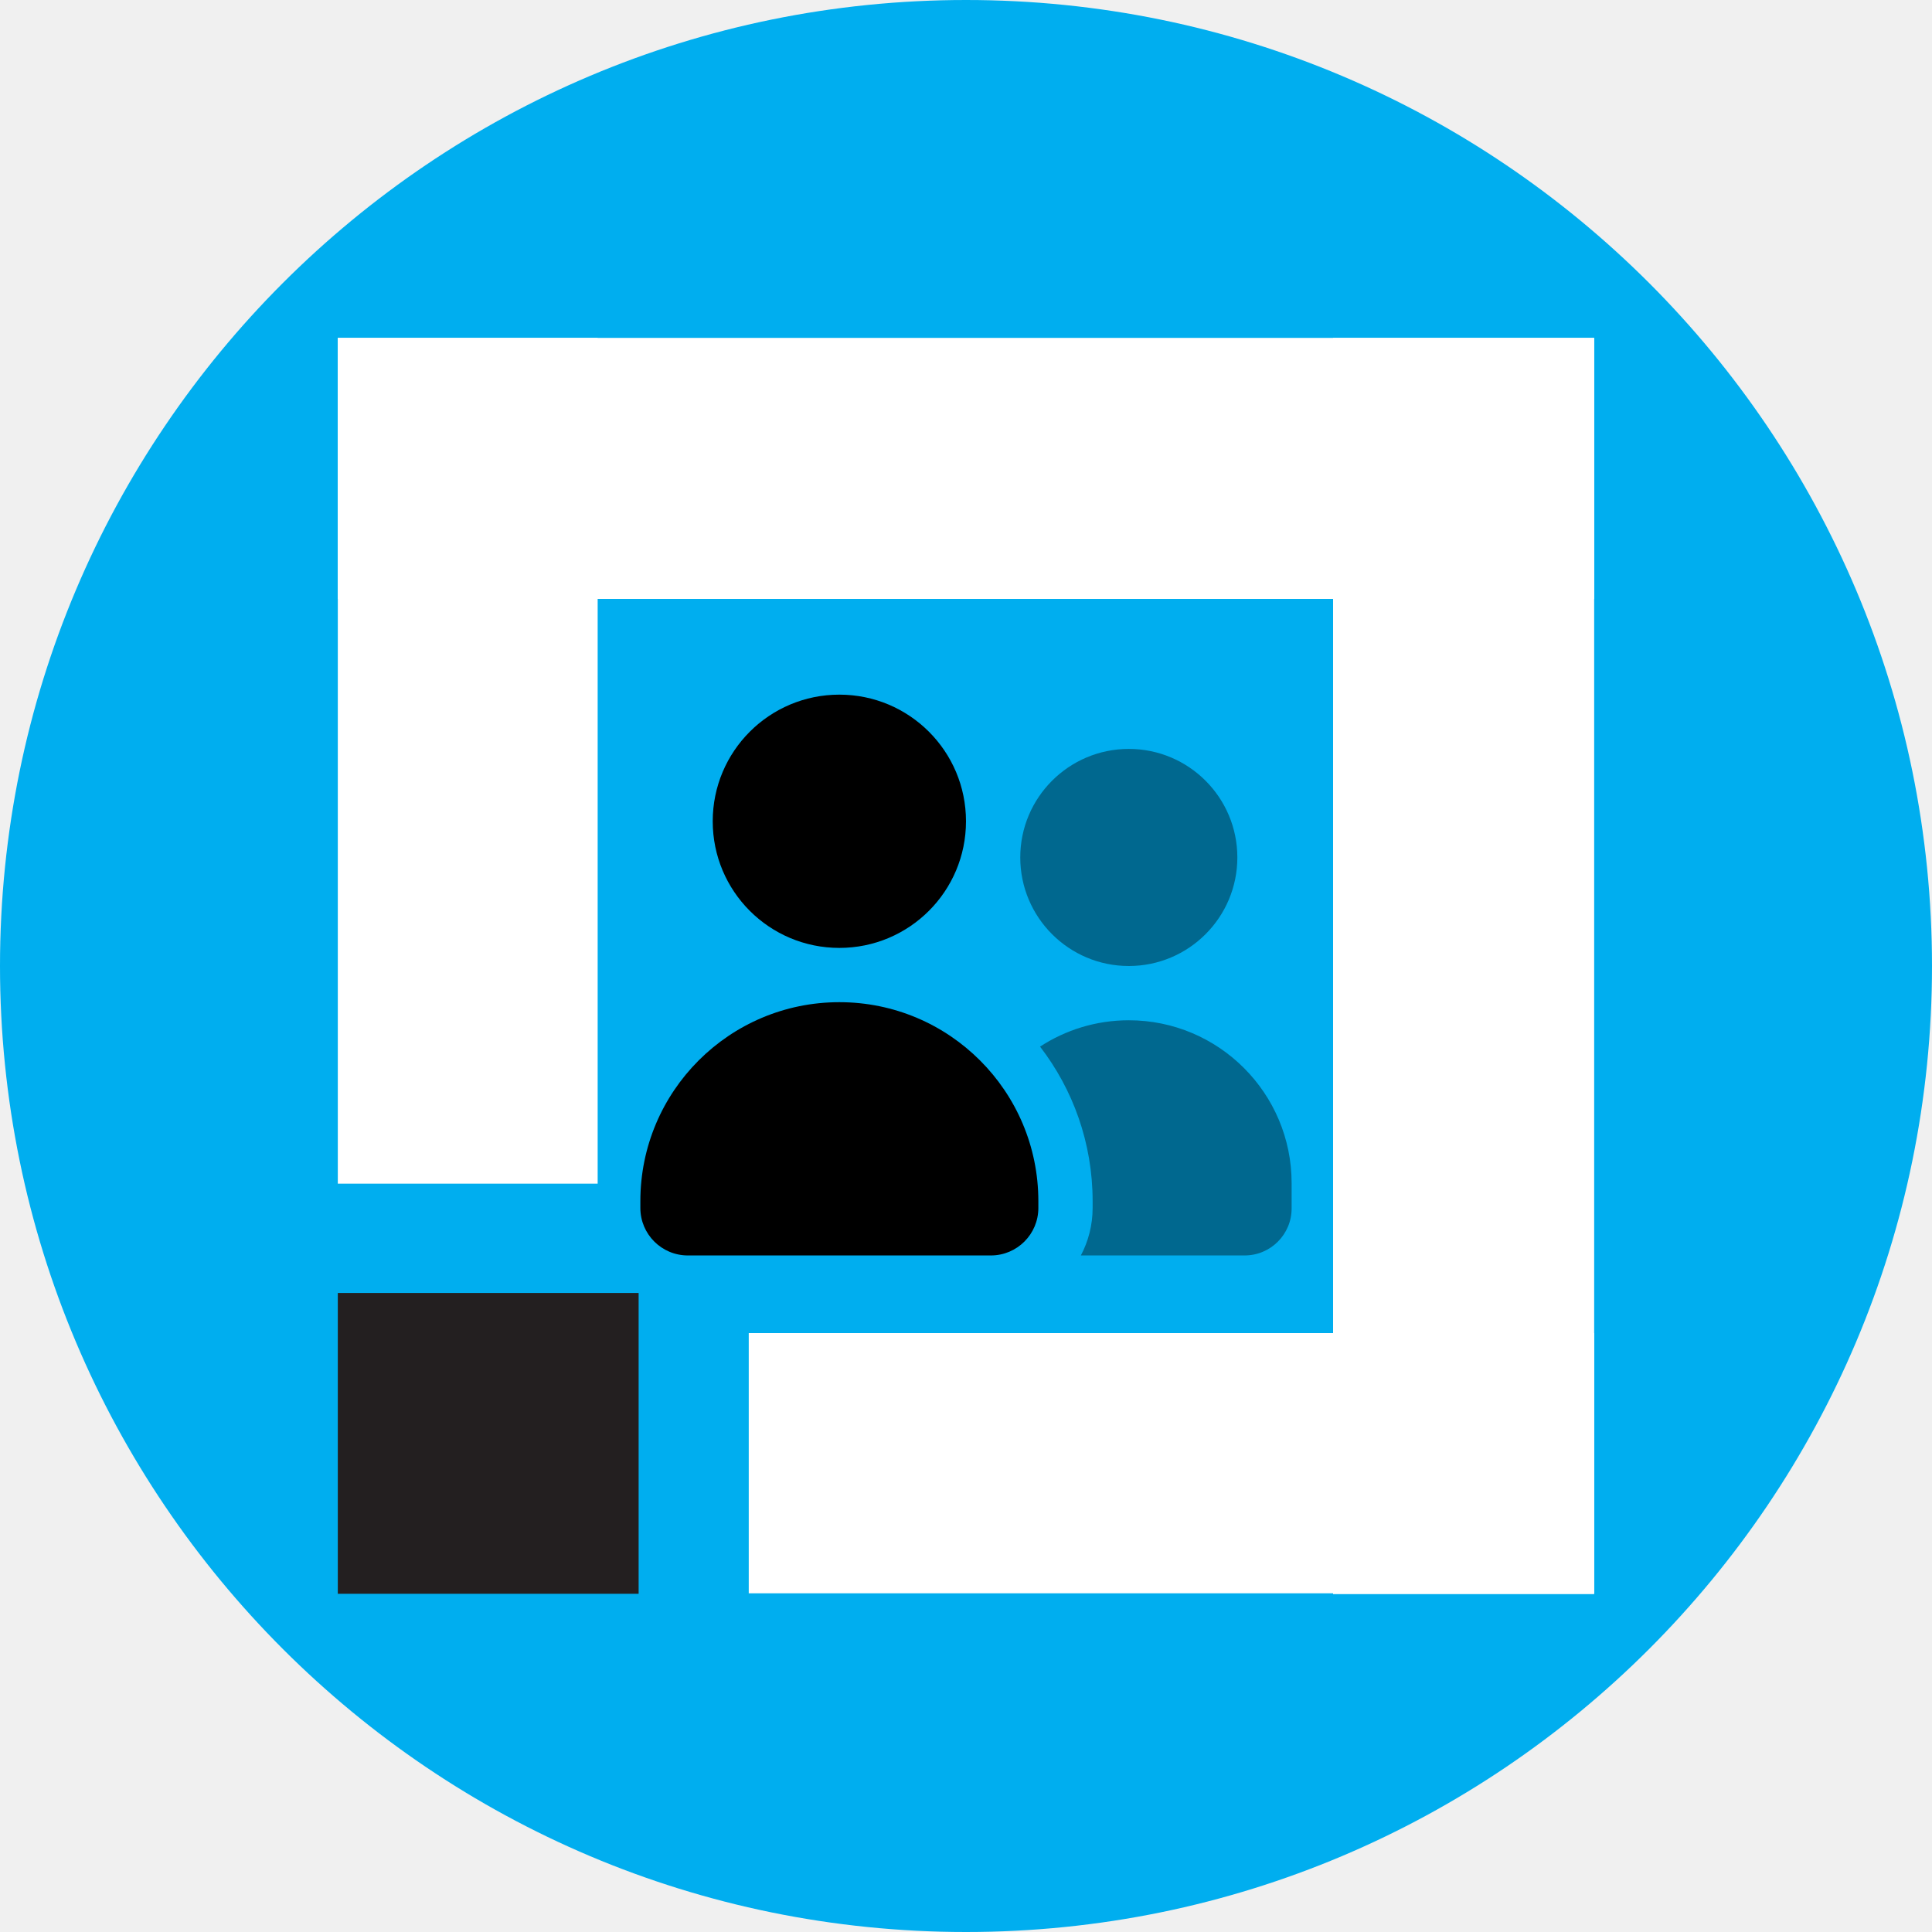
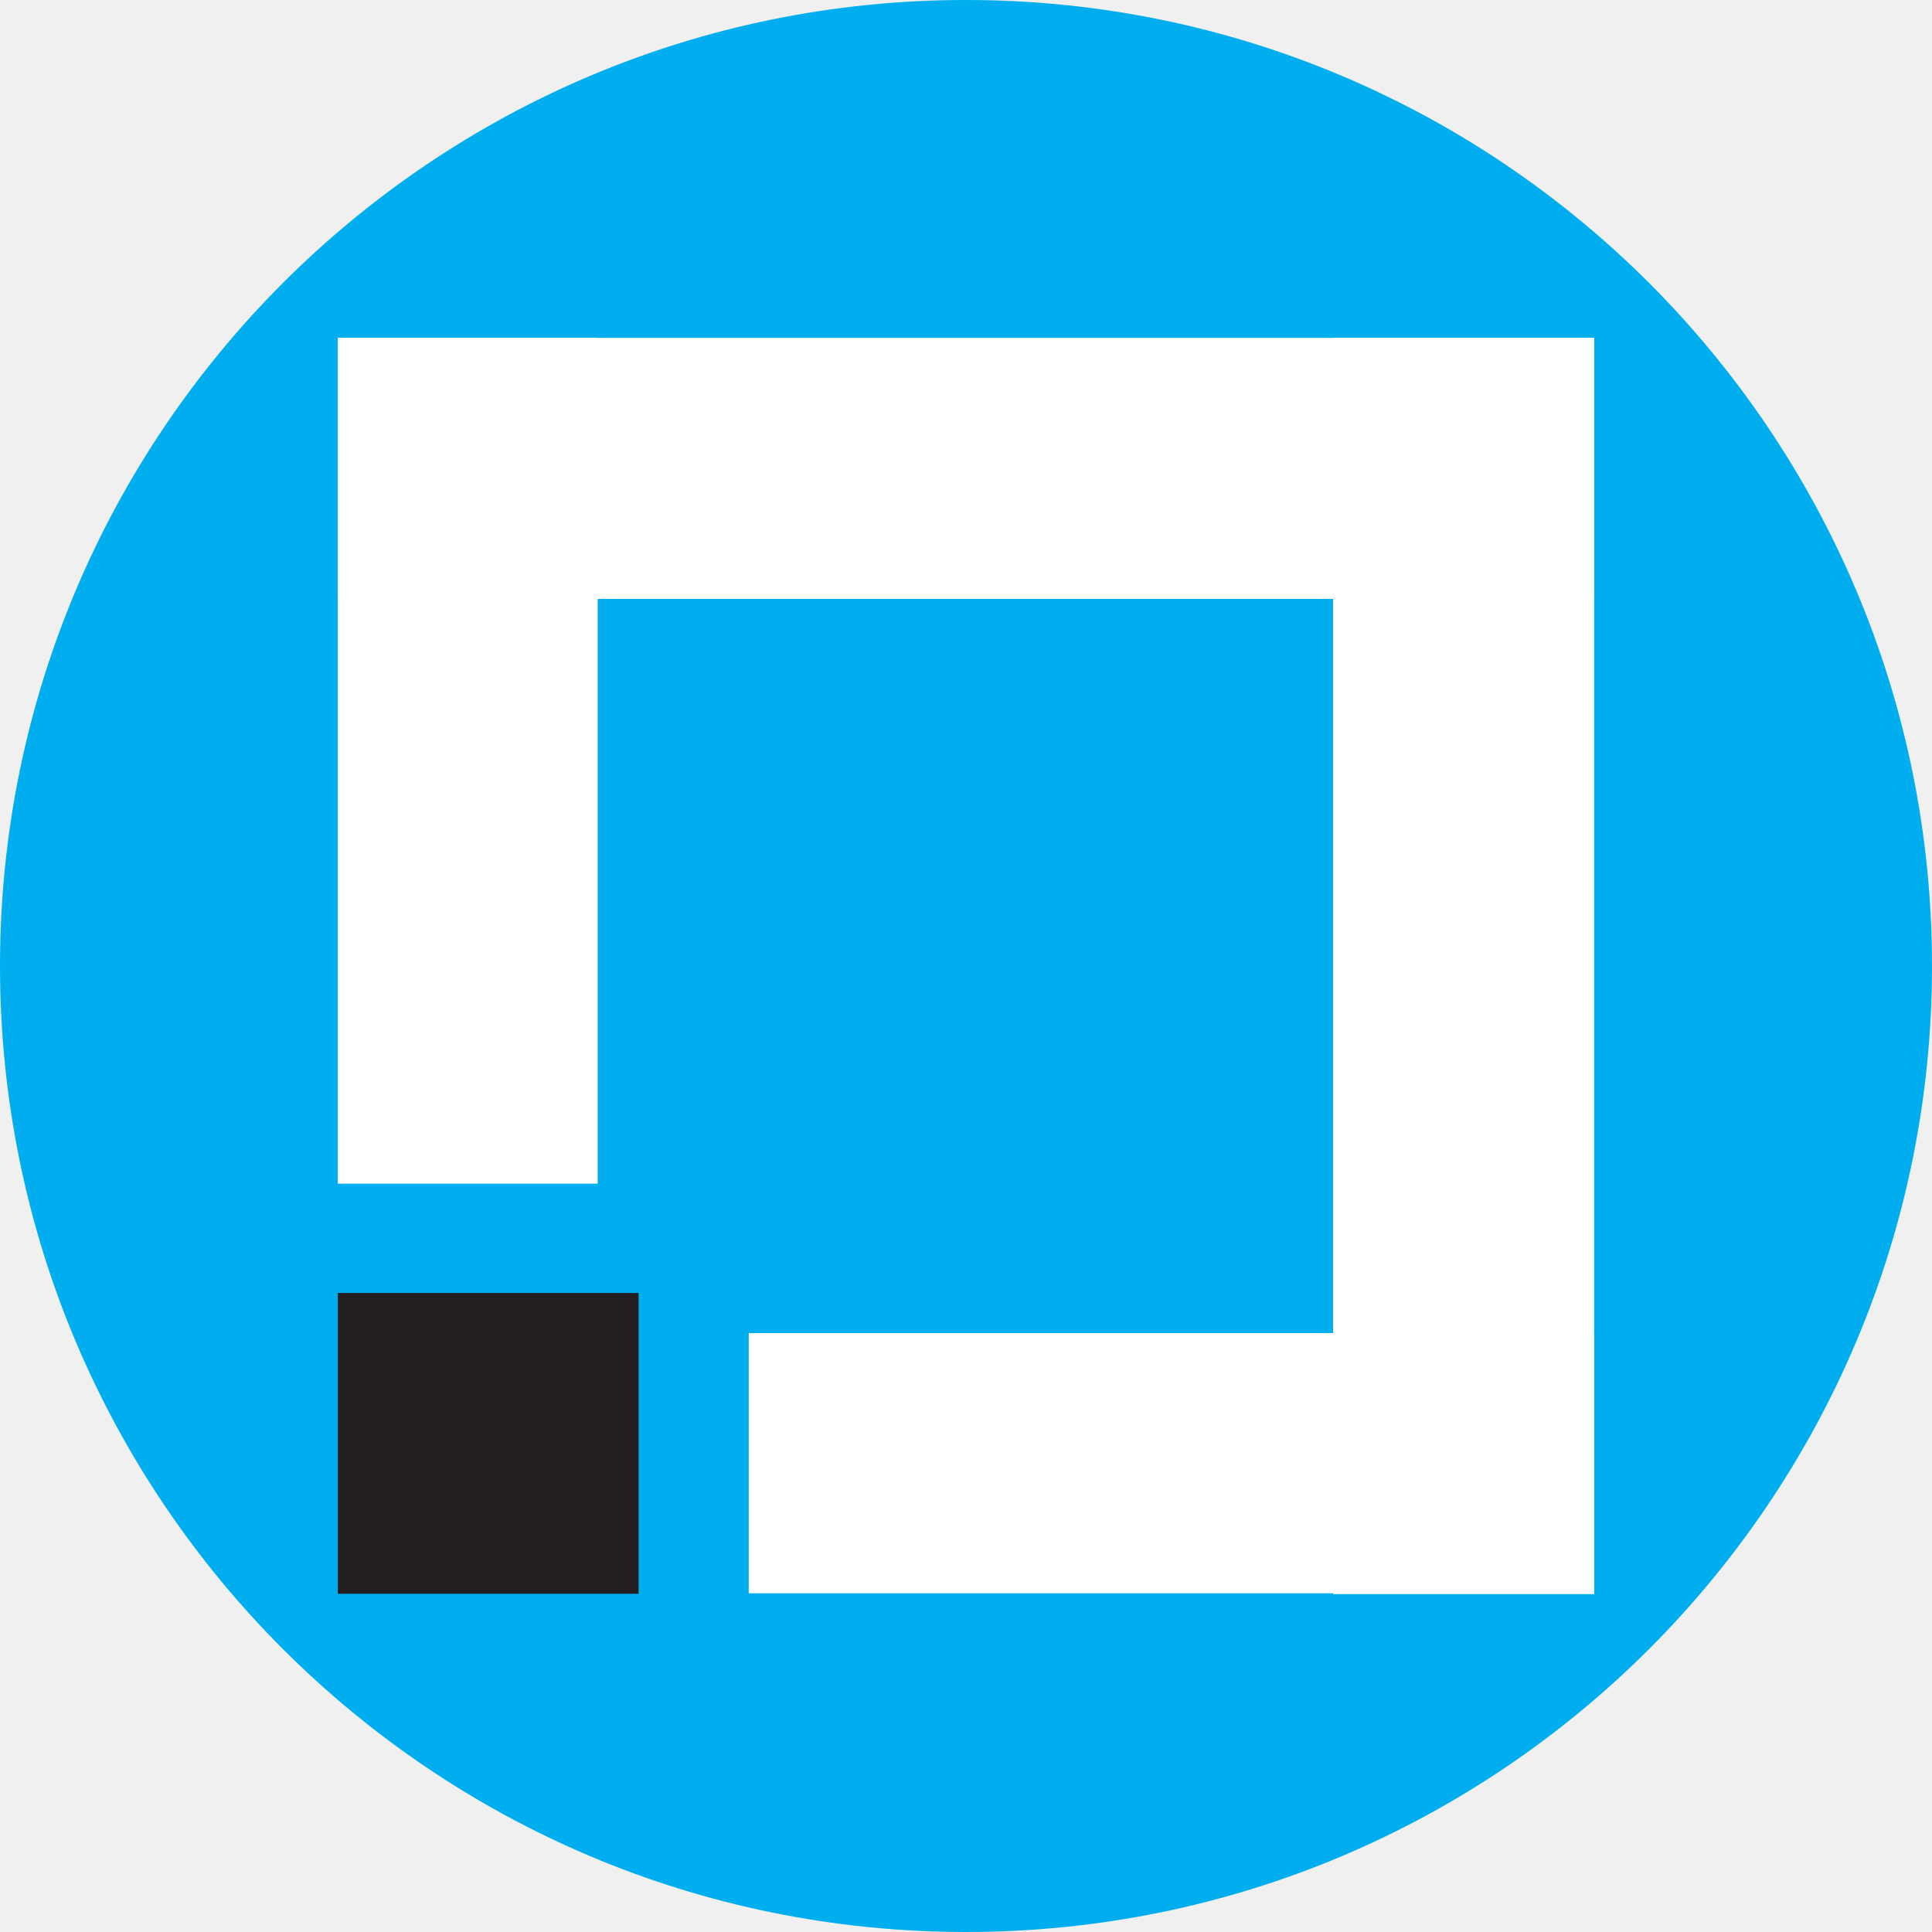
- <svg xmlns="http://www.w3.org/2000/svg" width="100%" height="100%" viewBox="0 0 100 100" version="1.1" xml:space="preserve" style="fill-rule:evenodd;clip-rule:evenodd;stroke-linejoin:round;stroke-miterlimit:2;">
-   <rect id="Artboard1" x="0" y="0" width="100" height="100" style="fill:none;" />
-   <g id="Artboard11">
-     <g>
-       <path d="M100,50C100,77.615 77.614,100 50,100C22.385,100 0,77.615 0,50C0,22.386 22.385,0 50,0C77.614,0 100,22.386 100,50Z" style="fill:rgb(0,174,239);fill-rule:nonzero;" />
-       <rect x="17.485" y="66.924" width="15.57" height="15.57" style="fill:rgb(35,31,32);fill-rule:nonzero;" />
-       <rect x="17.485" y="17.489" width="65.029" height="13.511" style="fill:white;" />
-       <rect x="69" y="17.489" width="13.514" height="65.022" style="fill:white;" />
-       <rect x="38.755" y="69" width="43.759" height="13.469" style="fill:white;" />
-       <rect x="17.485" y="17.489" width="13.45" height="43.777" style="fill:white;" />
-     </g>
-     <g transform="matrix(0.058523,0,0,0.058523,49.9995,50)">
-       <g transform="matrix(1,0,0,1,-320,-320)">
-         <path d="M560,224C560,277 517,320 464,320C411,320 368,277 368,224C368,171 411,128 464,128C517,128 560,171 560,224ZM385.5,391.3C408,376.6 435,368 464,368C543.5,368 608,432.5 608,512L608,534.4C608,557.4 589.4,576 566.4,576L421.6,576C428.2,563.5 432,549.2 432,534L432,528C432,476.5 414.6,429.1 385.5,391.3Z" style="fill-opacity:0.4;fill-rule:nonzero;" />
-         <path d="M208,304C269.9,304 320,253.9 320,192C320,130.1 269.9,80 208,80C146.1,80 96,130.1 96,192C96,253.9 146.1,304 208,304ZM208,352C110.8,352 32,430.8 32,528L32,534C32,557.2 50.8,576 74,576L342,576C365.2,576 384,557.2 384,534L384,528C384,430.8 305.2,352 208,352Z" style="fill-rule:nonzero;" />
-       </g>
-     </g>
-   </g>
+ <svg xmlns="http://www.w3.org/2000/svg" width="100%" height="100%" viewBox="0 0 100 100" version="1.1" style="fill-rule:evenodd;clip-rule:evenodd;">
+   <path d="M100,50C100,77.615 77.614,100 50,100C22.385,100 0,77.615 0,50C0,22.386 22.385,0 50,0C77.614,0 100,22.386 100,50Z" fill="rgb(0,174,239)" />
+   <rect x="17.485" y="17.489" width="65.029" height="13.511" fill="white" />
+   <rect x="69" y="17.489" width="13.514" height="65.022" fill="white" />
+   <rect x="38.755" y="69" width="43.759" height="13.469" fill="white" />
+   <rect x="17.485" y="17.489" width="13.45" height="43.777" fill="white" />
+   <rect x="17.485" y="66.924" width="15.57" height="15.57" fill="rgb(35,31,32)" />
</svg>
